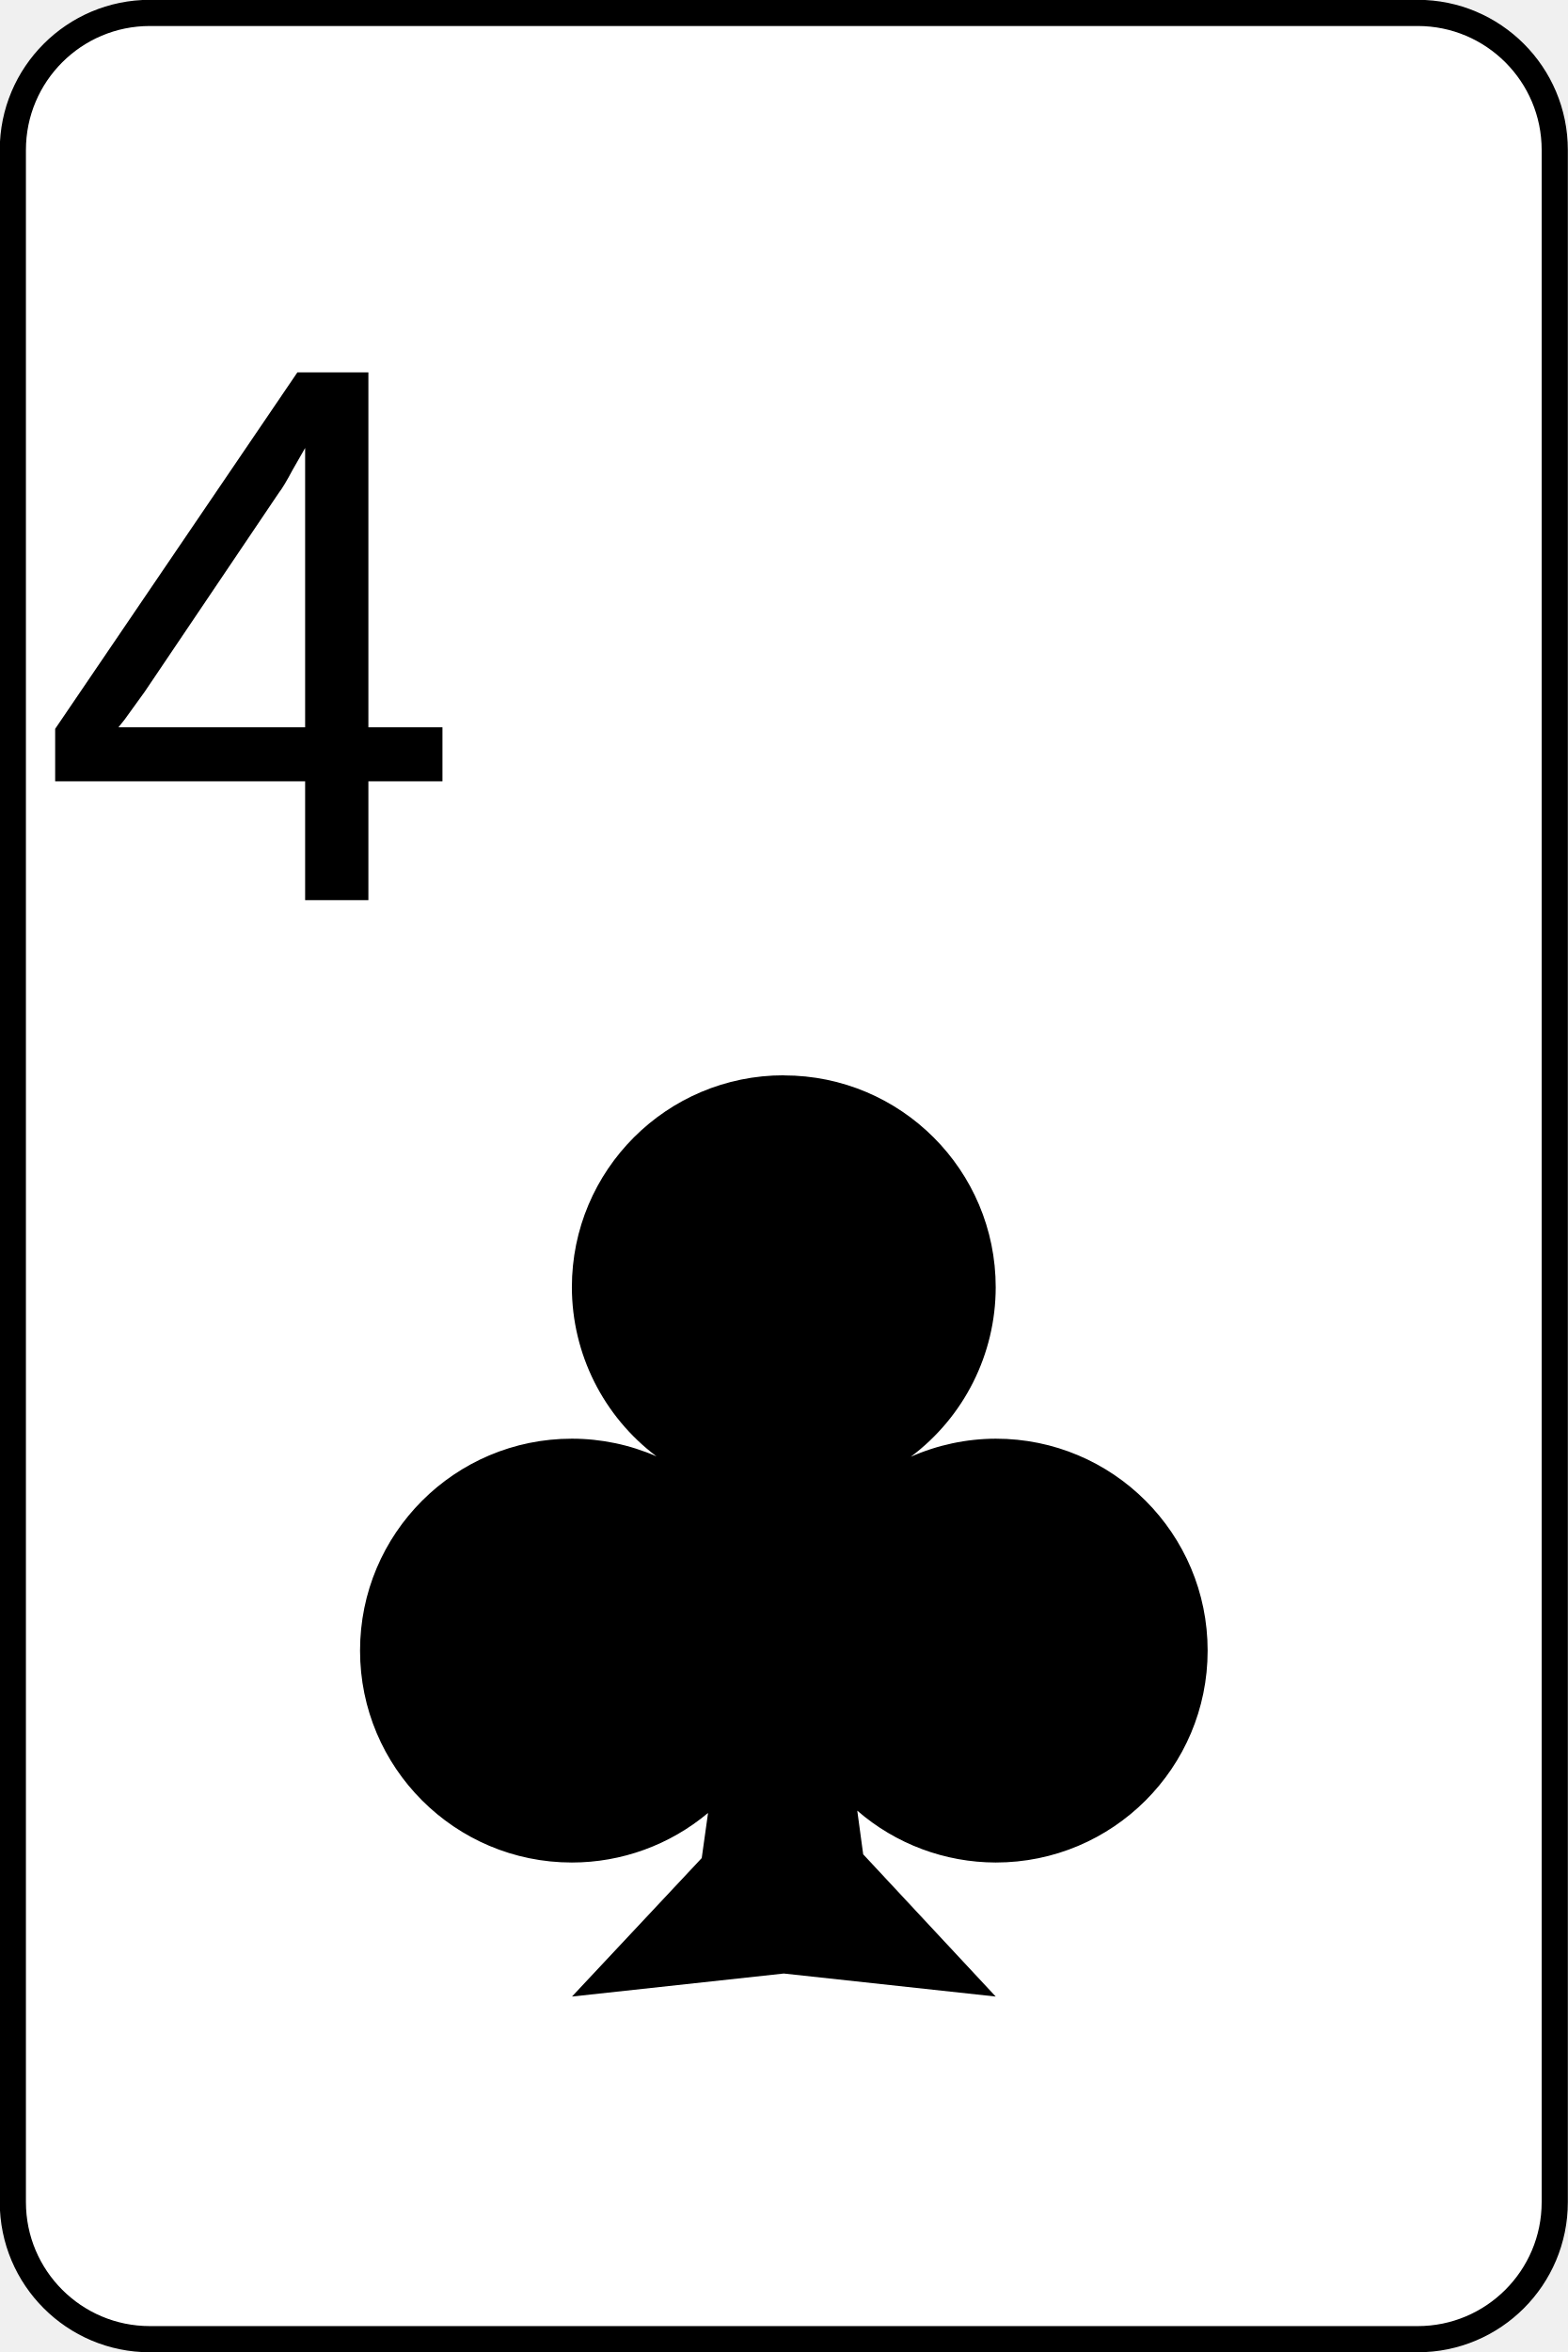
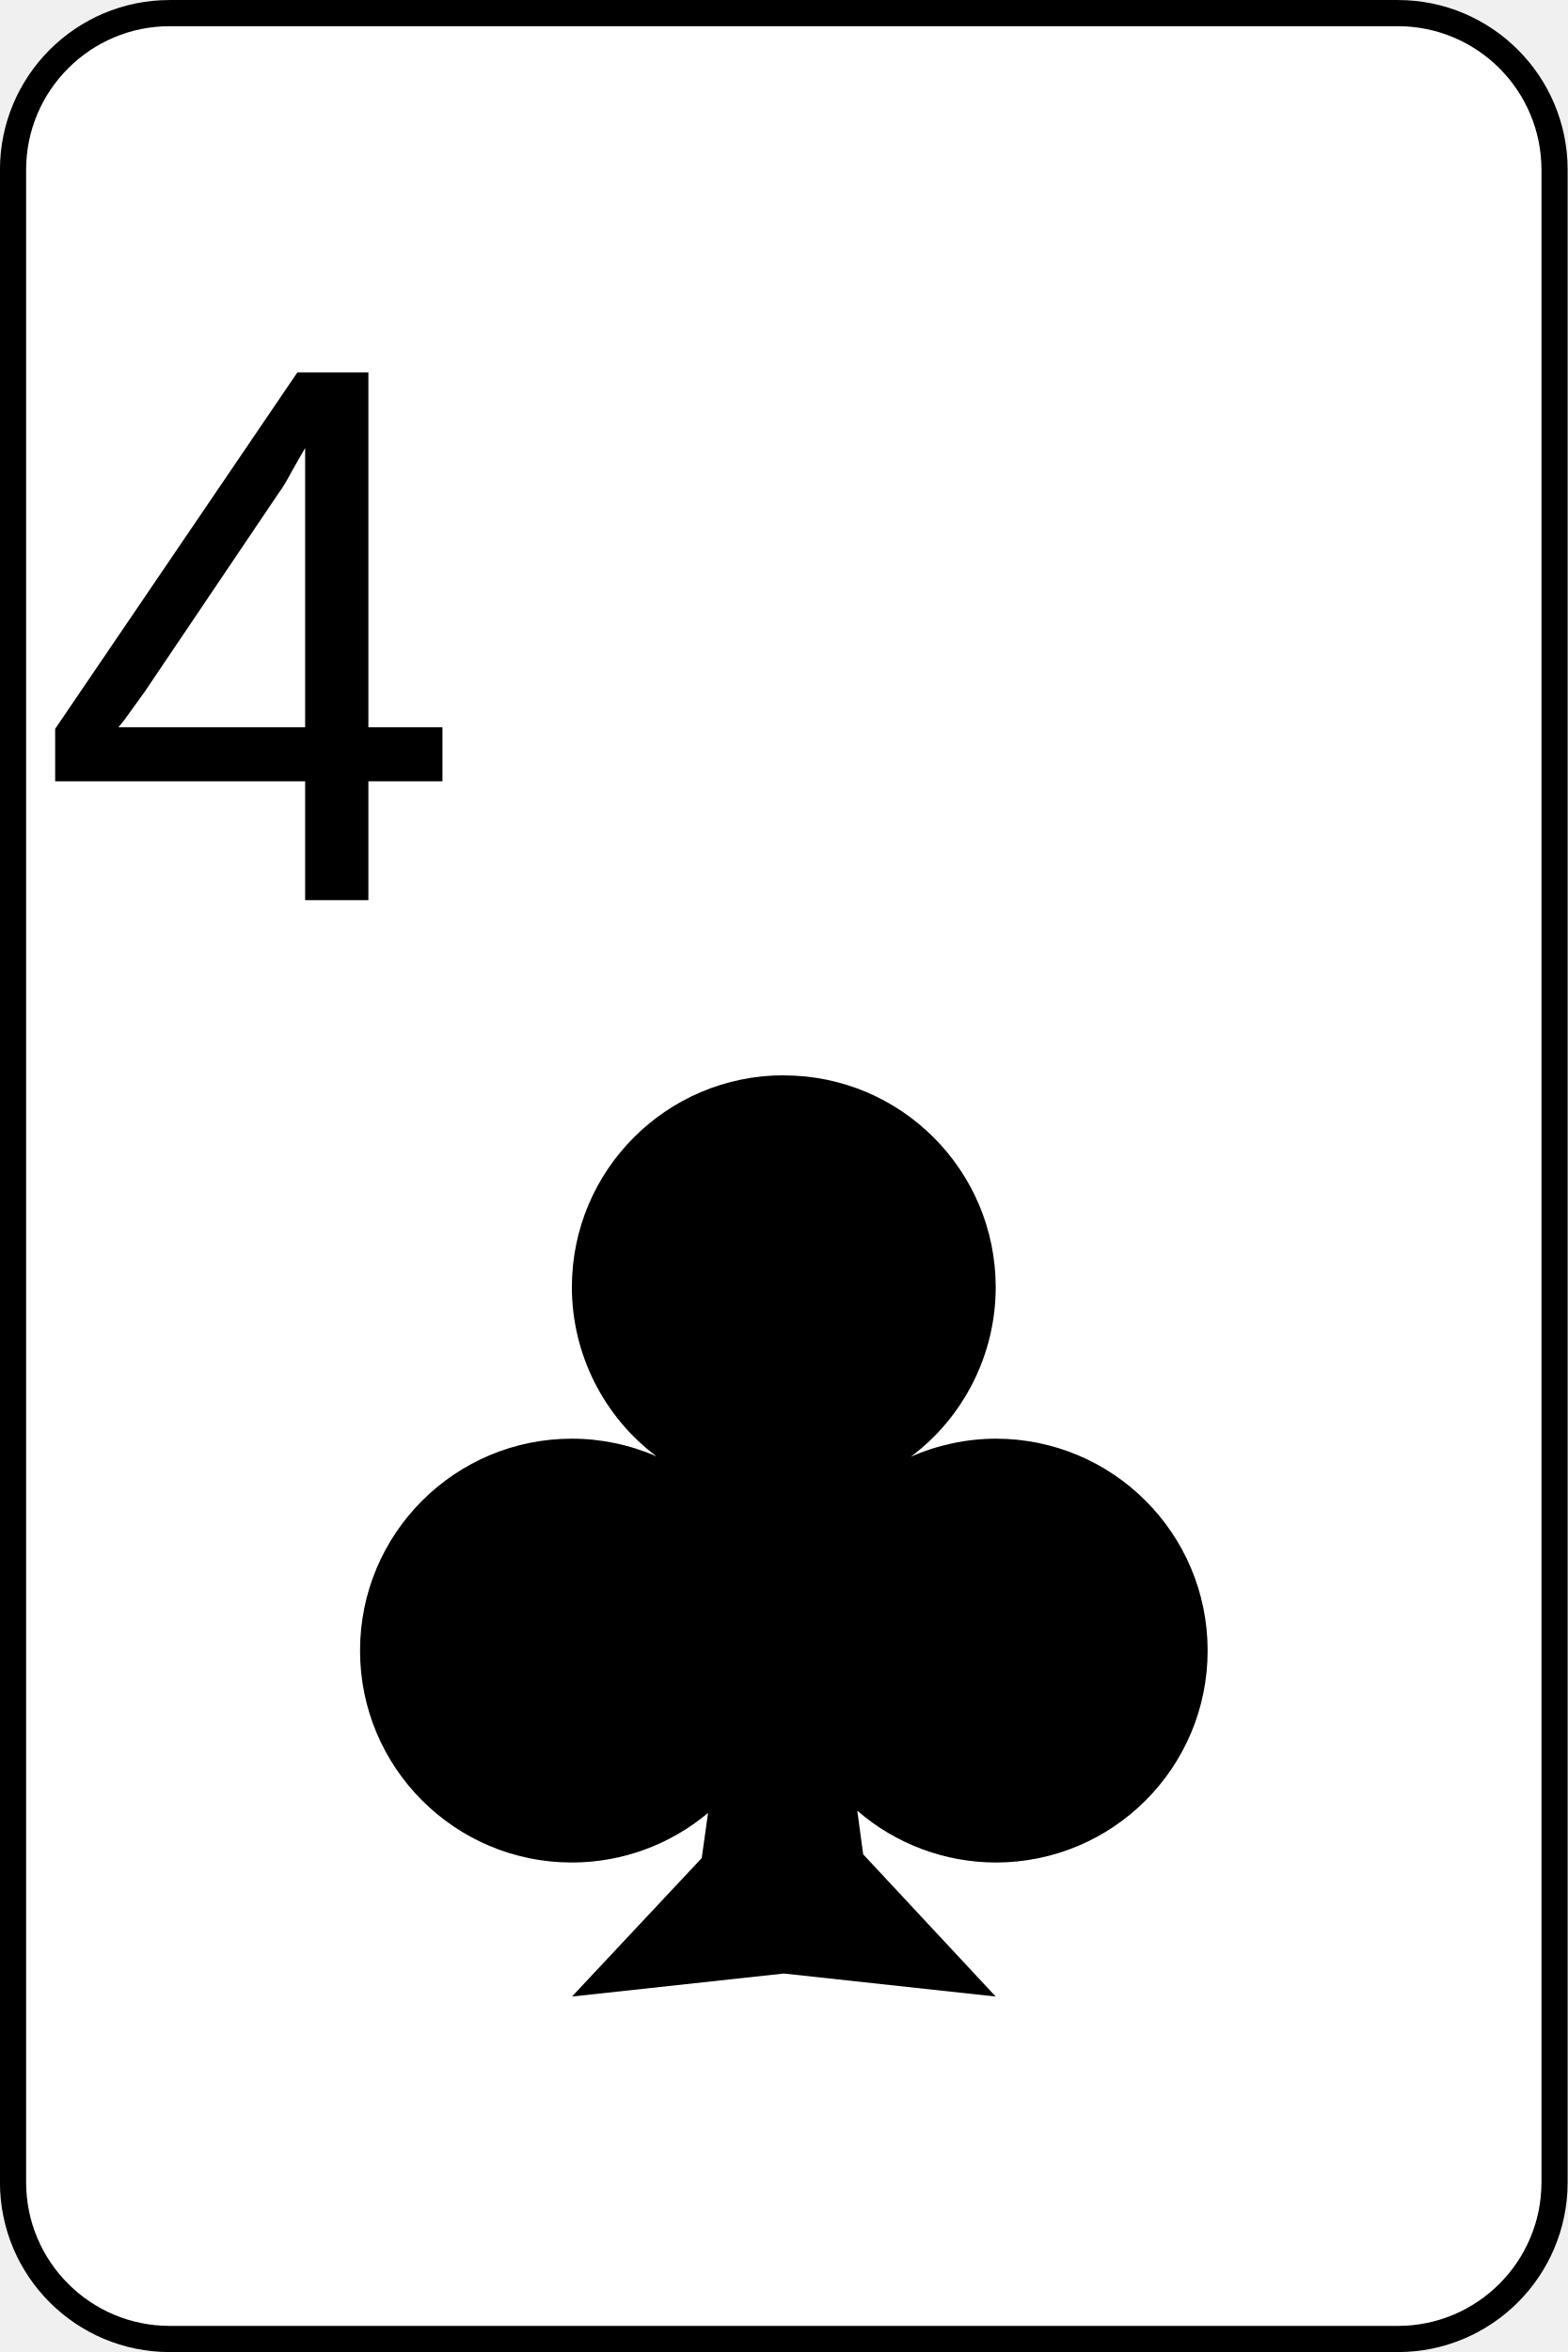
<svg xmlns="http://www.w3.org/2000/svg" width="60" height="90" viewBox="0 0 15.875 23.812" version="1.1" id="svg8">
  <defs id="defs2" />
  <g id="layer1" transform="translate(0,-273.1875)">
-     <rect style="opacity:1;fill:#ffffff;fill-opacity:1;fill-rule:nonzero;stroke:#000000;stroke-width:0.265;stroke-linecap:round;stroke-linejoin:miter;stroke-miterlimit:4;stroke-dasharray:none;stroke-opacity:1;paint-order:markers fill stroke" id="rect812" width="15.614" height="23.552" x="0.13" y="273.318" ry="1.388" />
+     <rect style="opacity:1;fill:#ffffff;fill-opacity:1;fill-rule:nonzero;stroke:#000000;stroke-width:0.265;stroke-linecap:round;stroke-linejoin:miter;stroke-miterlimit:4;stroke-dasharray:none;stroke-opacity:1;paint-order:markers fill stroke" id="rect812" width="15.61" height="23.548" x="0.132" y="273.32" ry="1.587" />
    <path style="display:inline;opacity:1;fill:#000000;fill-opacity:1;fill-rule:nonzero;stroke:none;stroke-width:0.594;stroke-linecap:round;stroke-linejoin:miter;stroke-miterlimit:4;stroke-dasharray:none;stroke-opacity:1;paint-order:markers stroke fill" d="m 7.937,284.074 a 2.145,2.145 0 0 0 -2.146,2.146 2.145,2.145 0 0 0 0.857,1.712 2.145,2.145 0 0 0 -0.857,-0.179 2.145,2.145 0 0 0 -2.145,2.146 2.145,2.145 0 0 0 2.145,2.145 2.145,2.145 0 0 0 1.379,-0.502 l -0.064,0.457 -1.314,1.402 2.145,-0.233 2.146,0.233 -1.342,-1.44 -0.06,-0.442 a 2.145,2.145 0 0 0 1.402,0.525 2.145,2.145 0 0 0 2.146,-2.145 2.145,2.145 0 0 0 -2.146,-2.146 2.145,2.145 0 0 0 -0.86,0.183 2.145,2.145 0 0 0 0.86,-1.715 2.145,2.145 0 0 0 -2.145,-2.146 z" id="path845" />
    <text xml:space="preserve" style="font-style:normal;font-variant:normal;font-weight:normal;font-stretch:normal;font-size:7.767px;line-height:1.25;font-family:Arial;-inkscape-font-specification:Arial;text-align:center;letter-spacing:0px;word-spacing:0px;text-anchor:middle;display:inline;fill:#000000;fill-opacity:1;stroke:none;stroke-width:0.194" x="7.941" y="282.302" id="text921">
      <tspan id="tspan919" x="7.941" y="282.302" style="font-style:normal;font-variant:normal;font-weight:normal;font-stretch:normal;font-family:Arial;-inkscape-font-specification:Arial;text-align:center;text-anchor:middle;stroke-width:0.194">4</tspan>
    </text>
  </g>
</svg>
